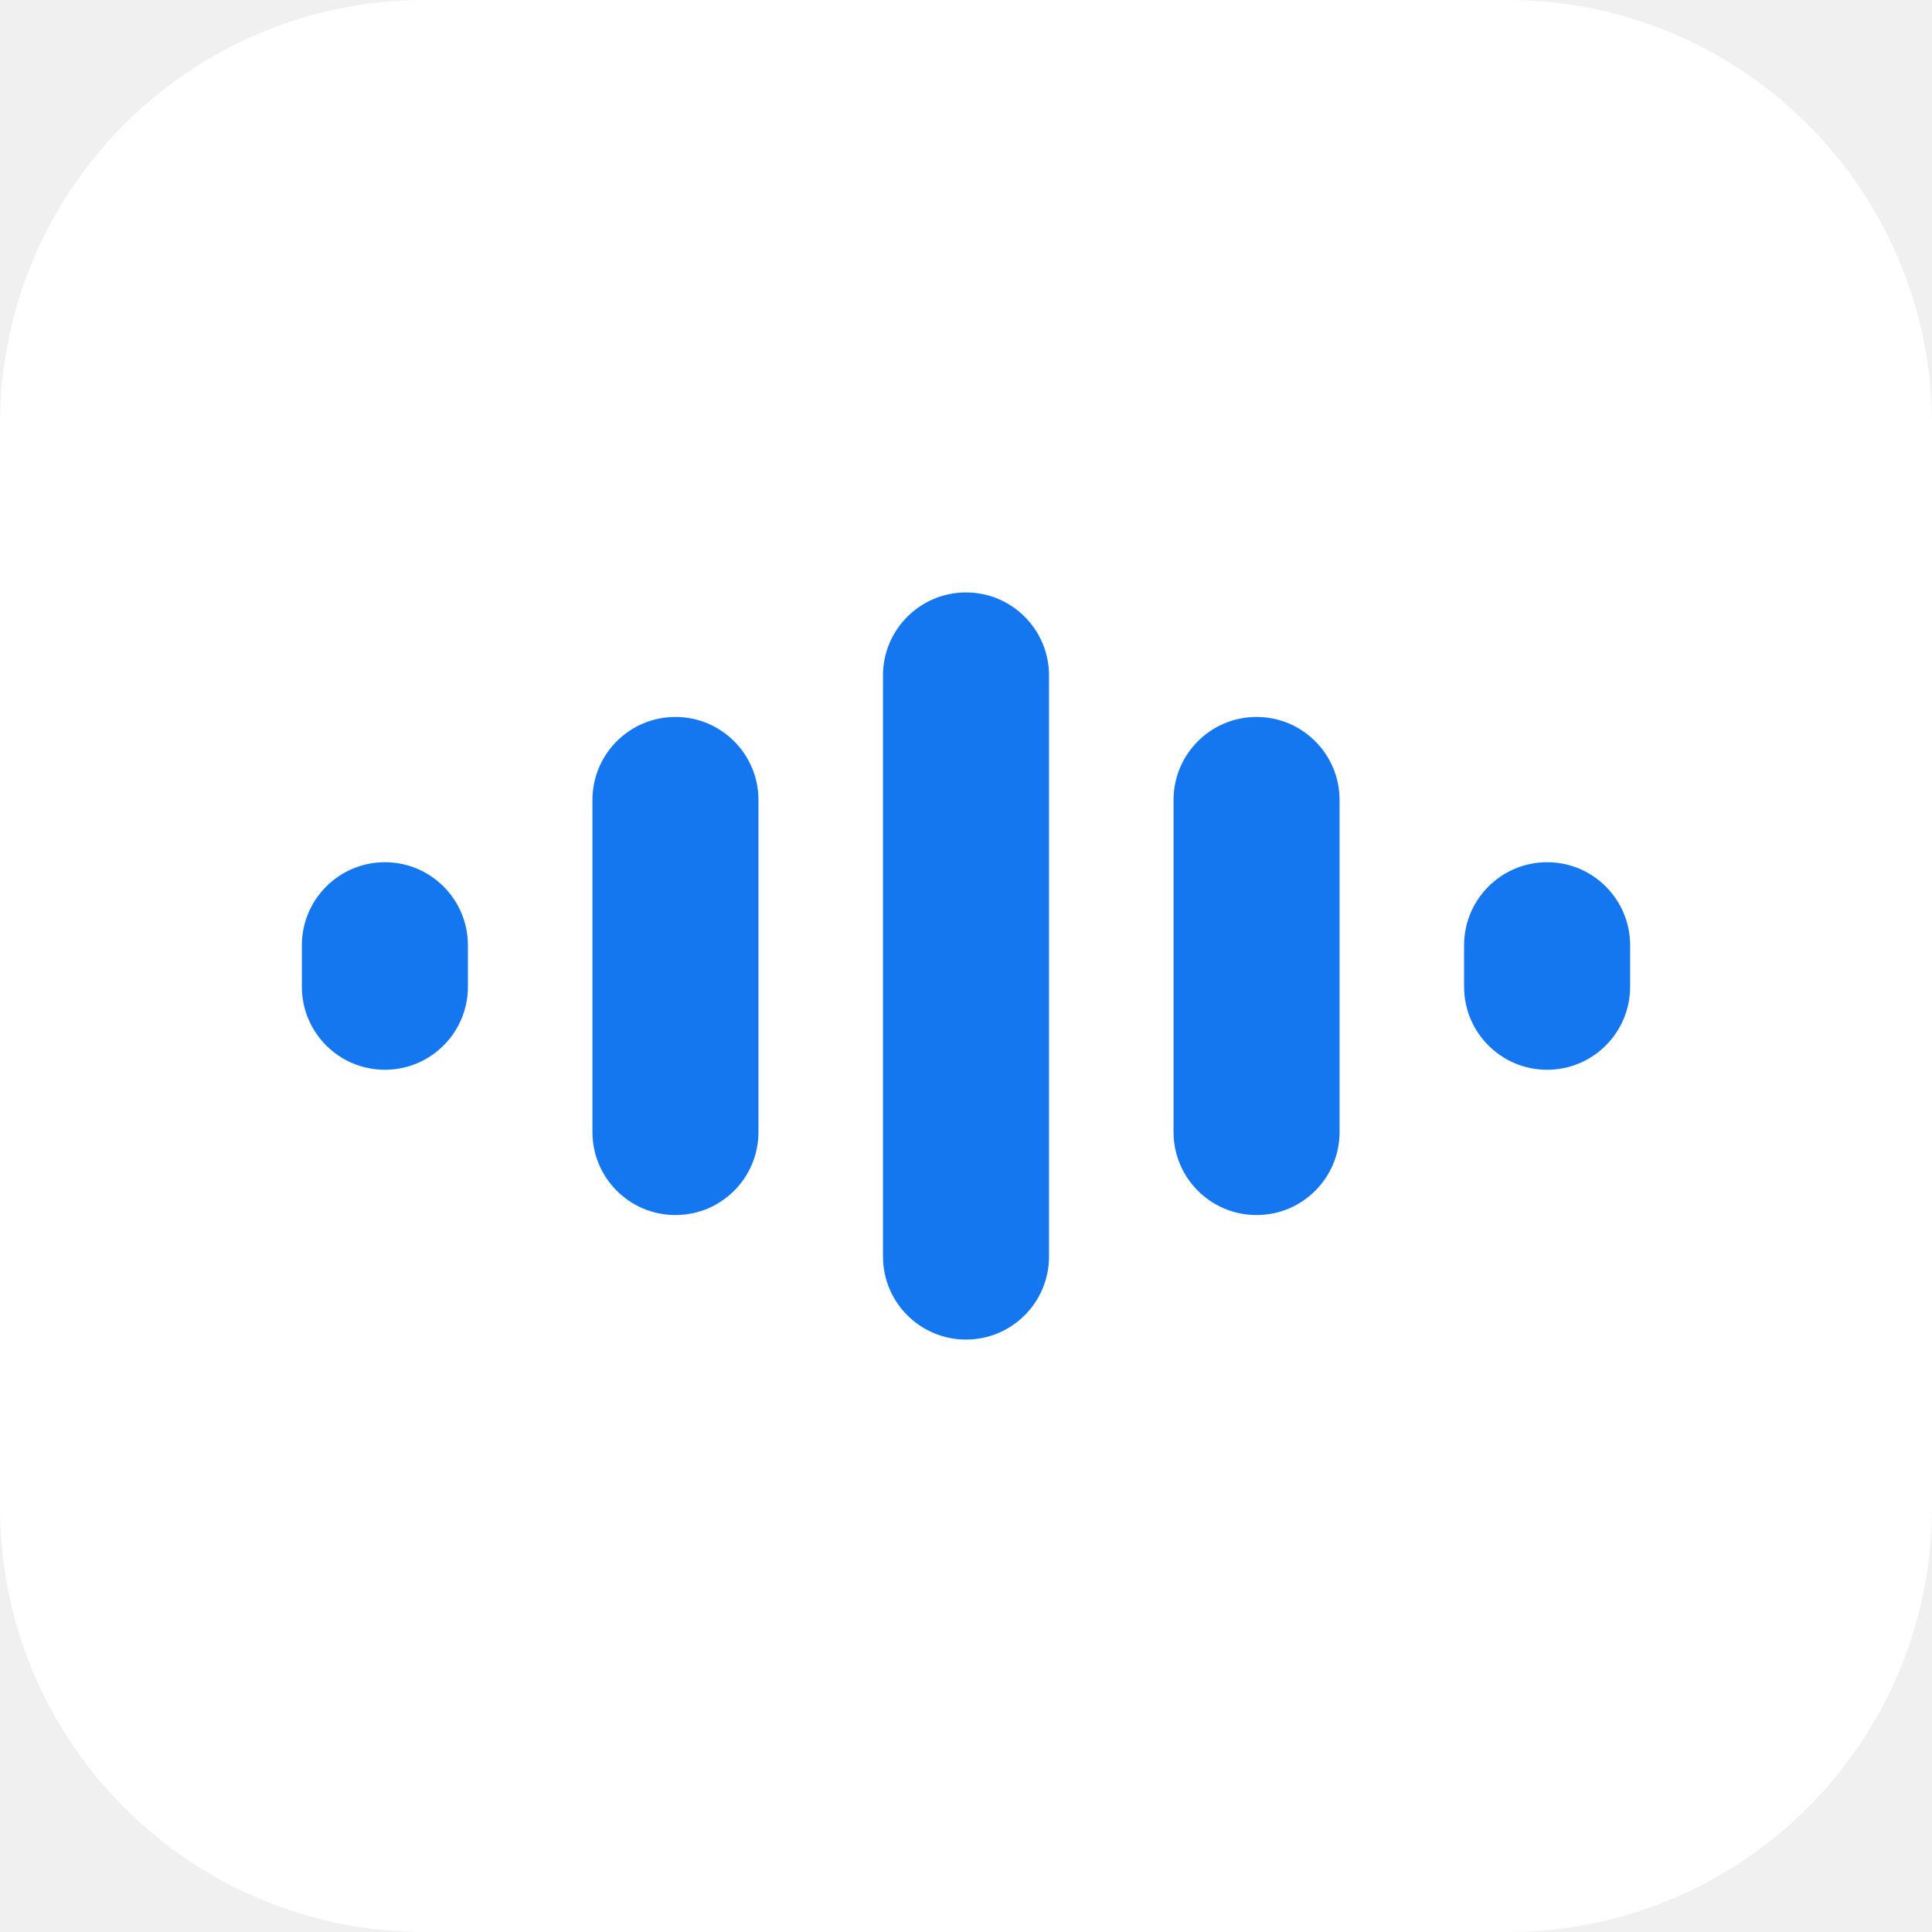
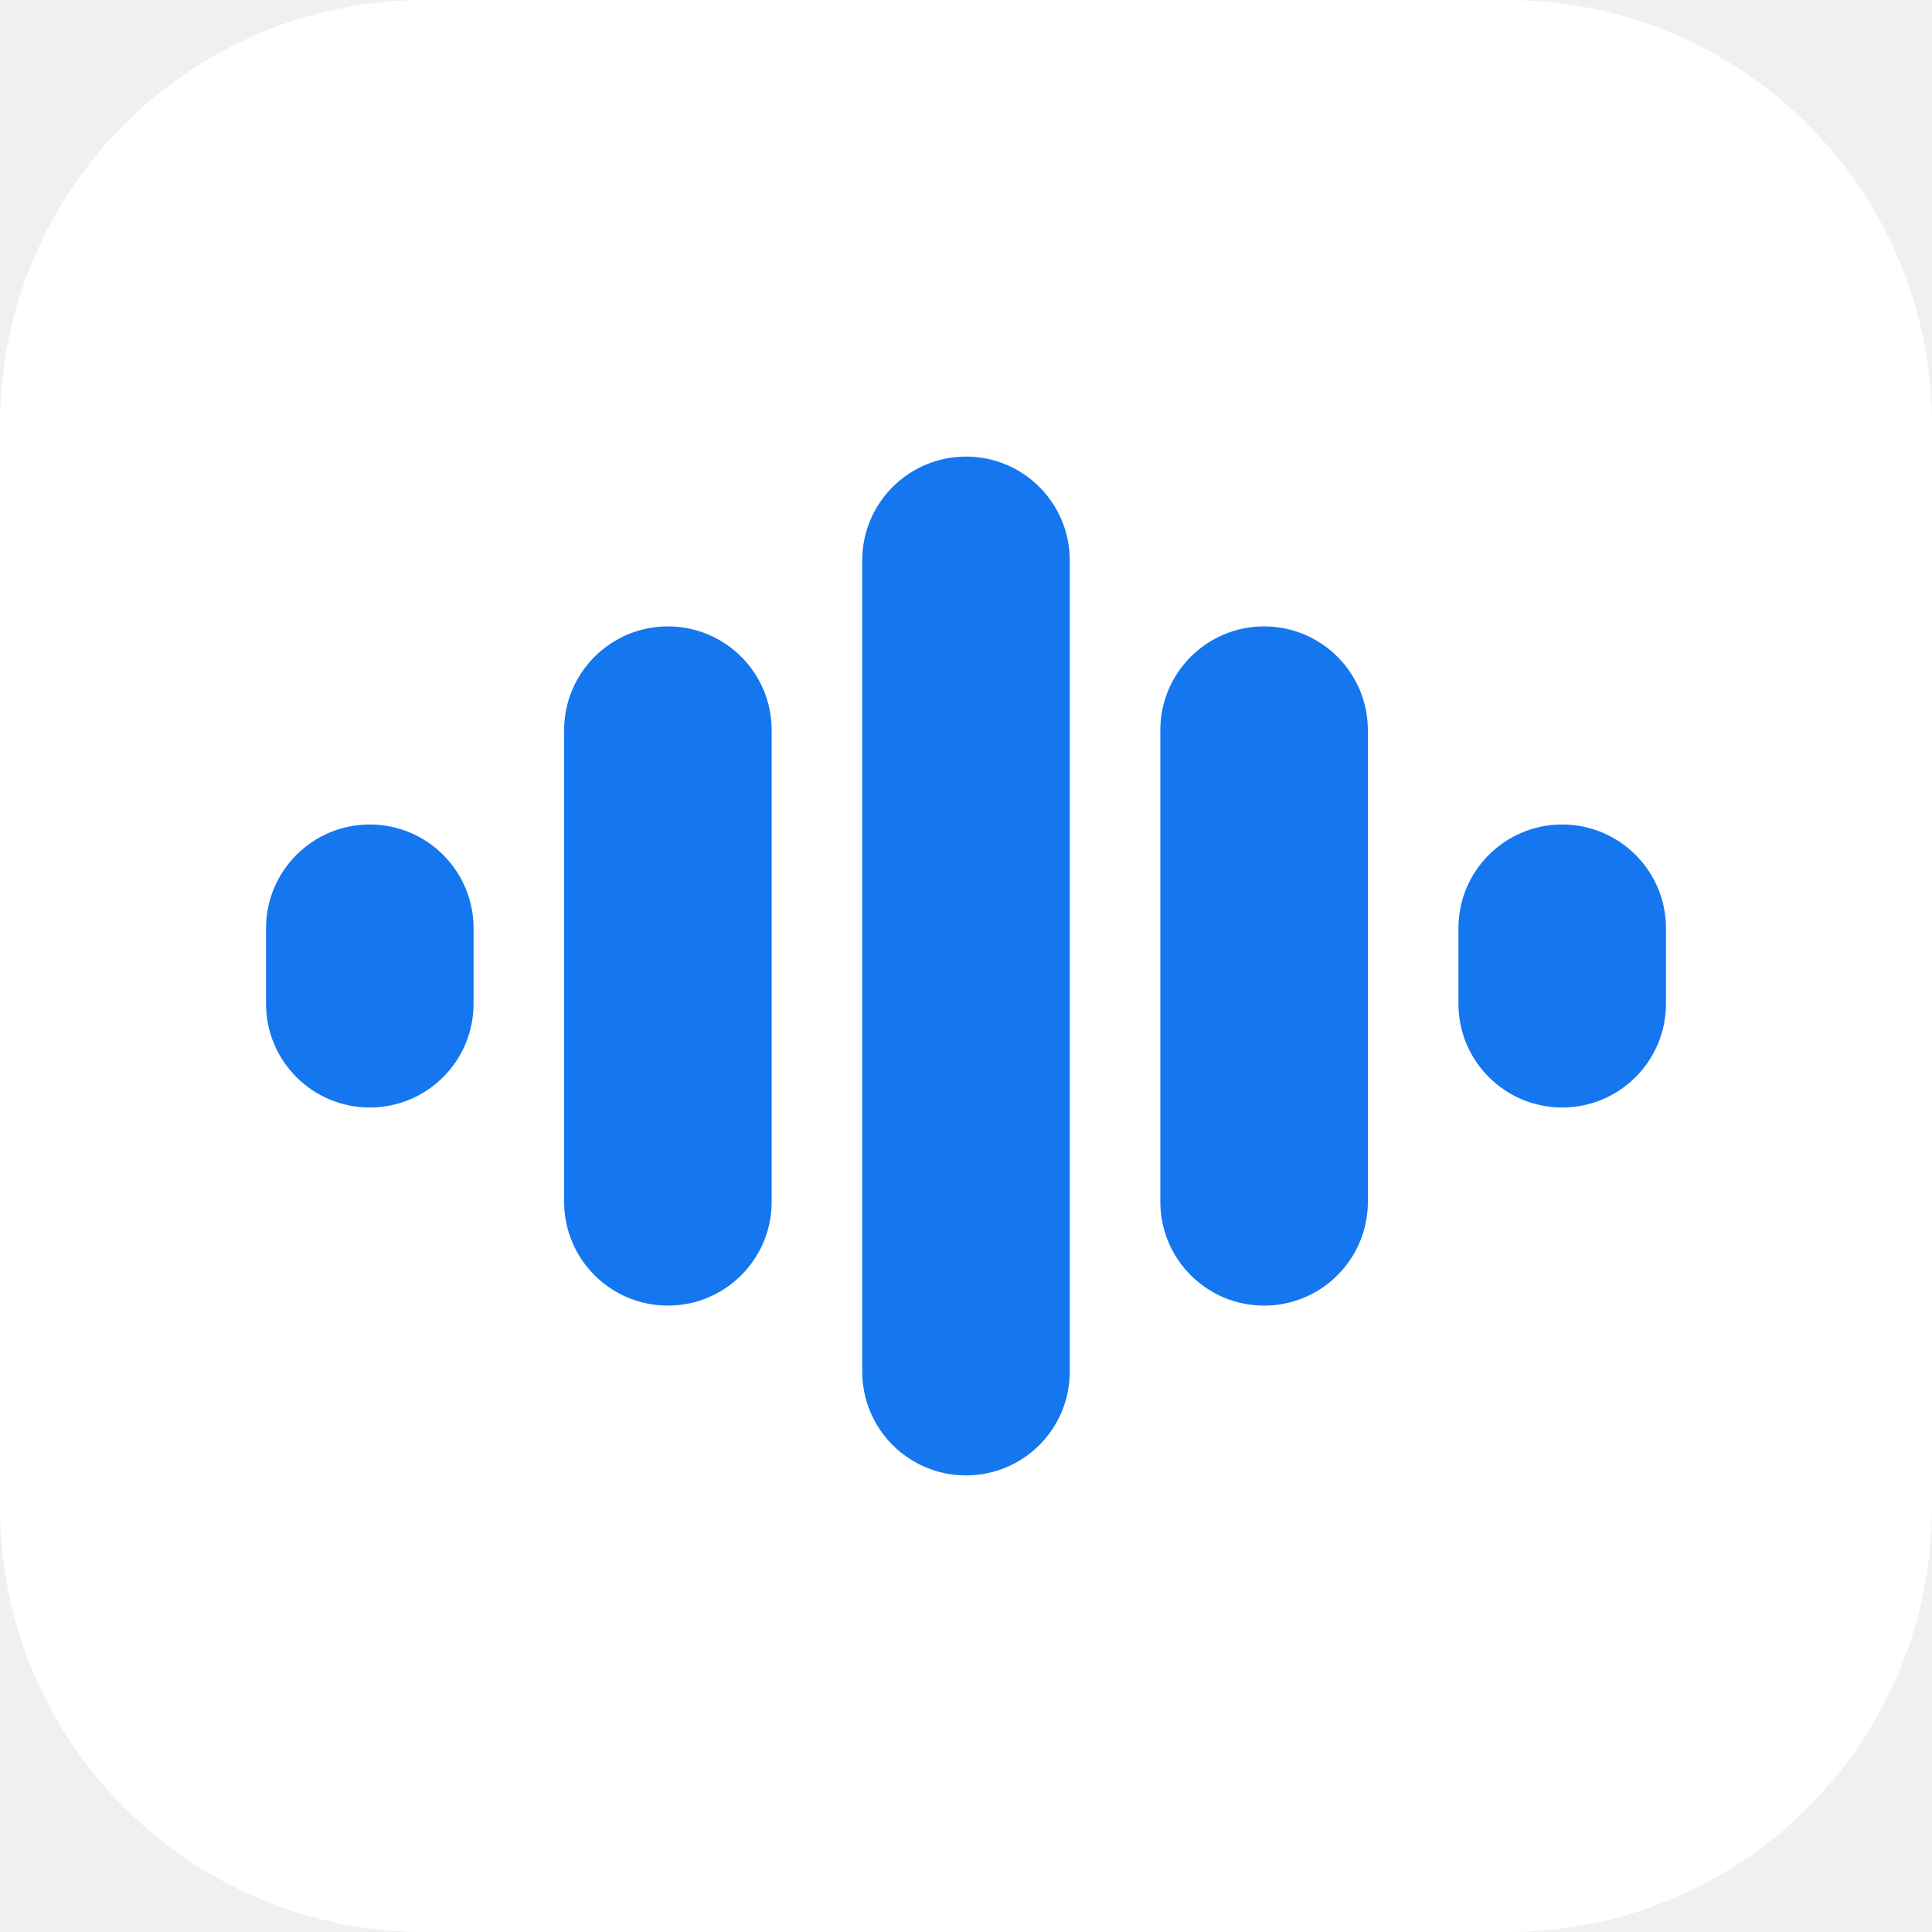
<svg xmlns="http://www.w3.org/2000/svg" viewBox="0 0 1024 1024">
  <rect width="1024" height="1024" rx="225" ry="225" fill="#ffffff" />
-   <g transform="translate(116,116) scale(22)" fill="#1577F0">
-     <rect x="2" y="15.5" width="4" height="5" rx="2" />
-     <rect x="9" y="12" width="4" height="12" rx="2" />
-     <rect x="16" y="9" width="4" height="18" rx="2" />
-     <rect x="23" y="12" width="4" height="12" rx="2" />
-     <rect x="30" y="15.5" width="4" height="5" rx="2" />
+   <g fill="#1577F0">
+     <rect x="141" y="437" width="110" height="150" rx="55" />
+     <rect x="299" y="332" width="110" height="360" rx="55" />
+     <rect x="457" y="242" width="110" height="540" rx="55" />
+     <rect x="615" y="332" width="110" height="360" rx="55" />
+     <rect x="773" y="437" width="110" height="150" rx="55" />
  </g>
</svg>
